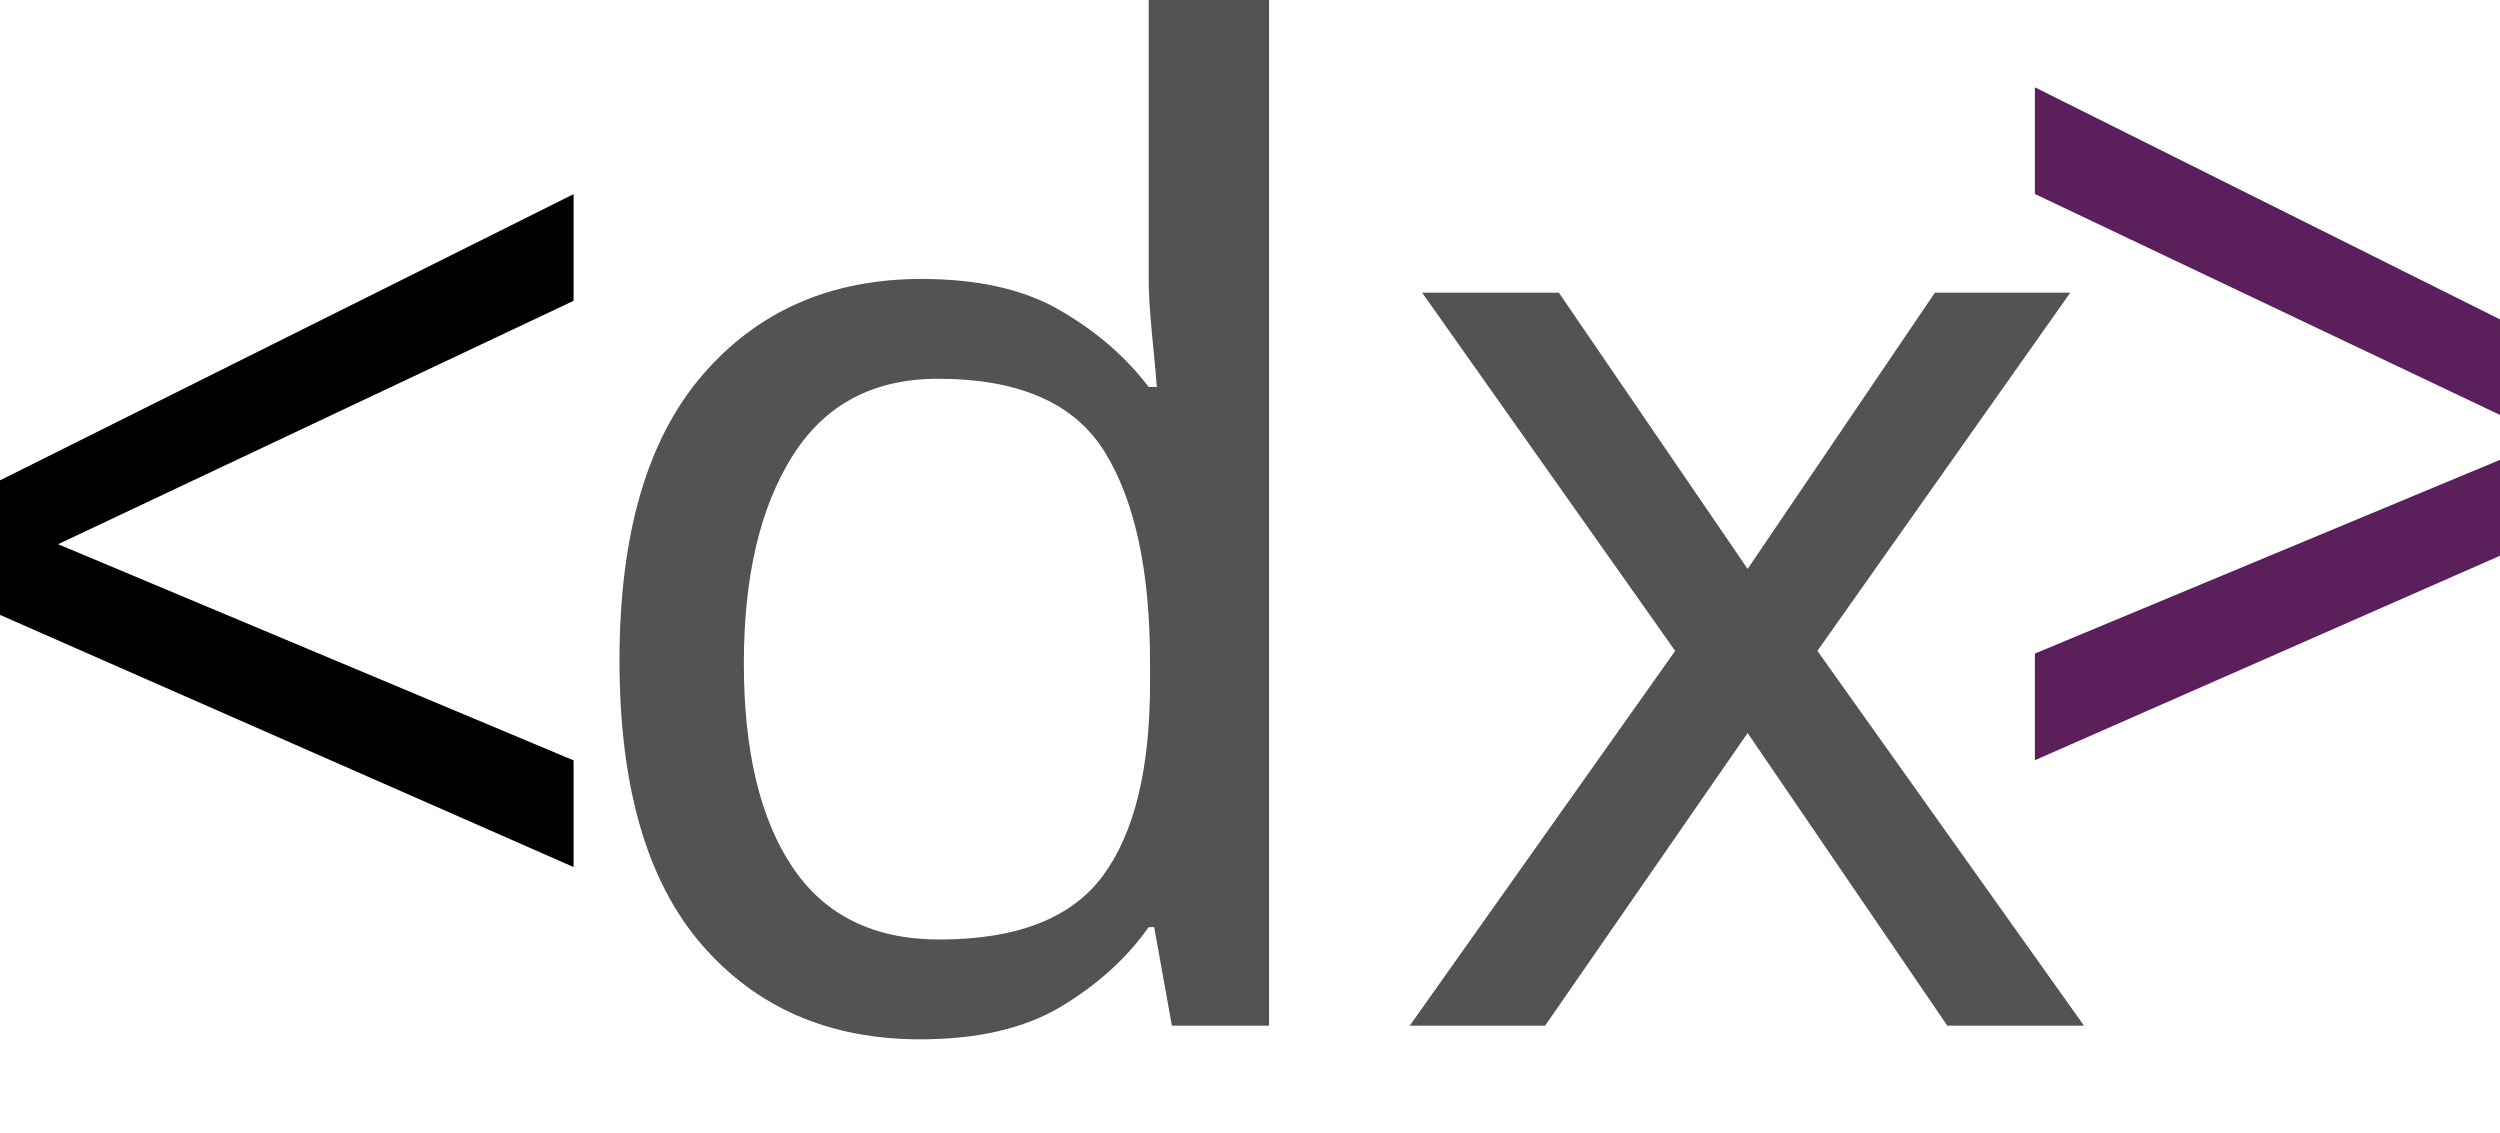
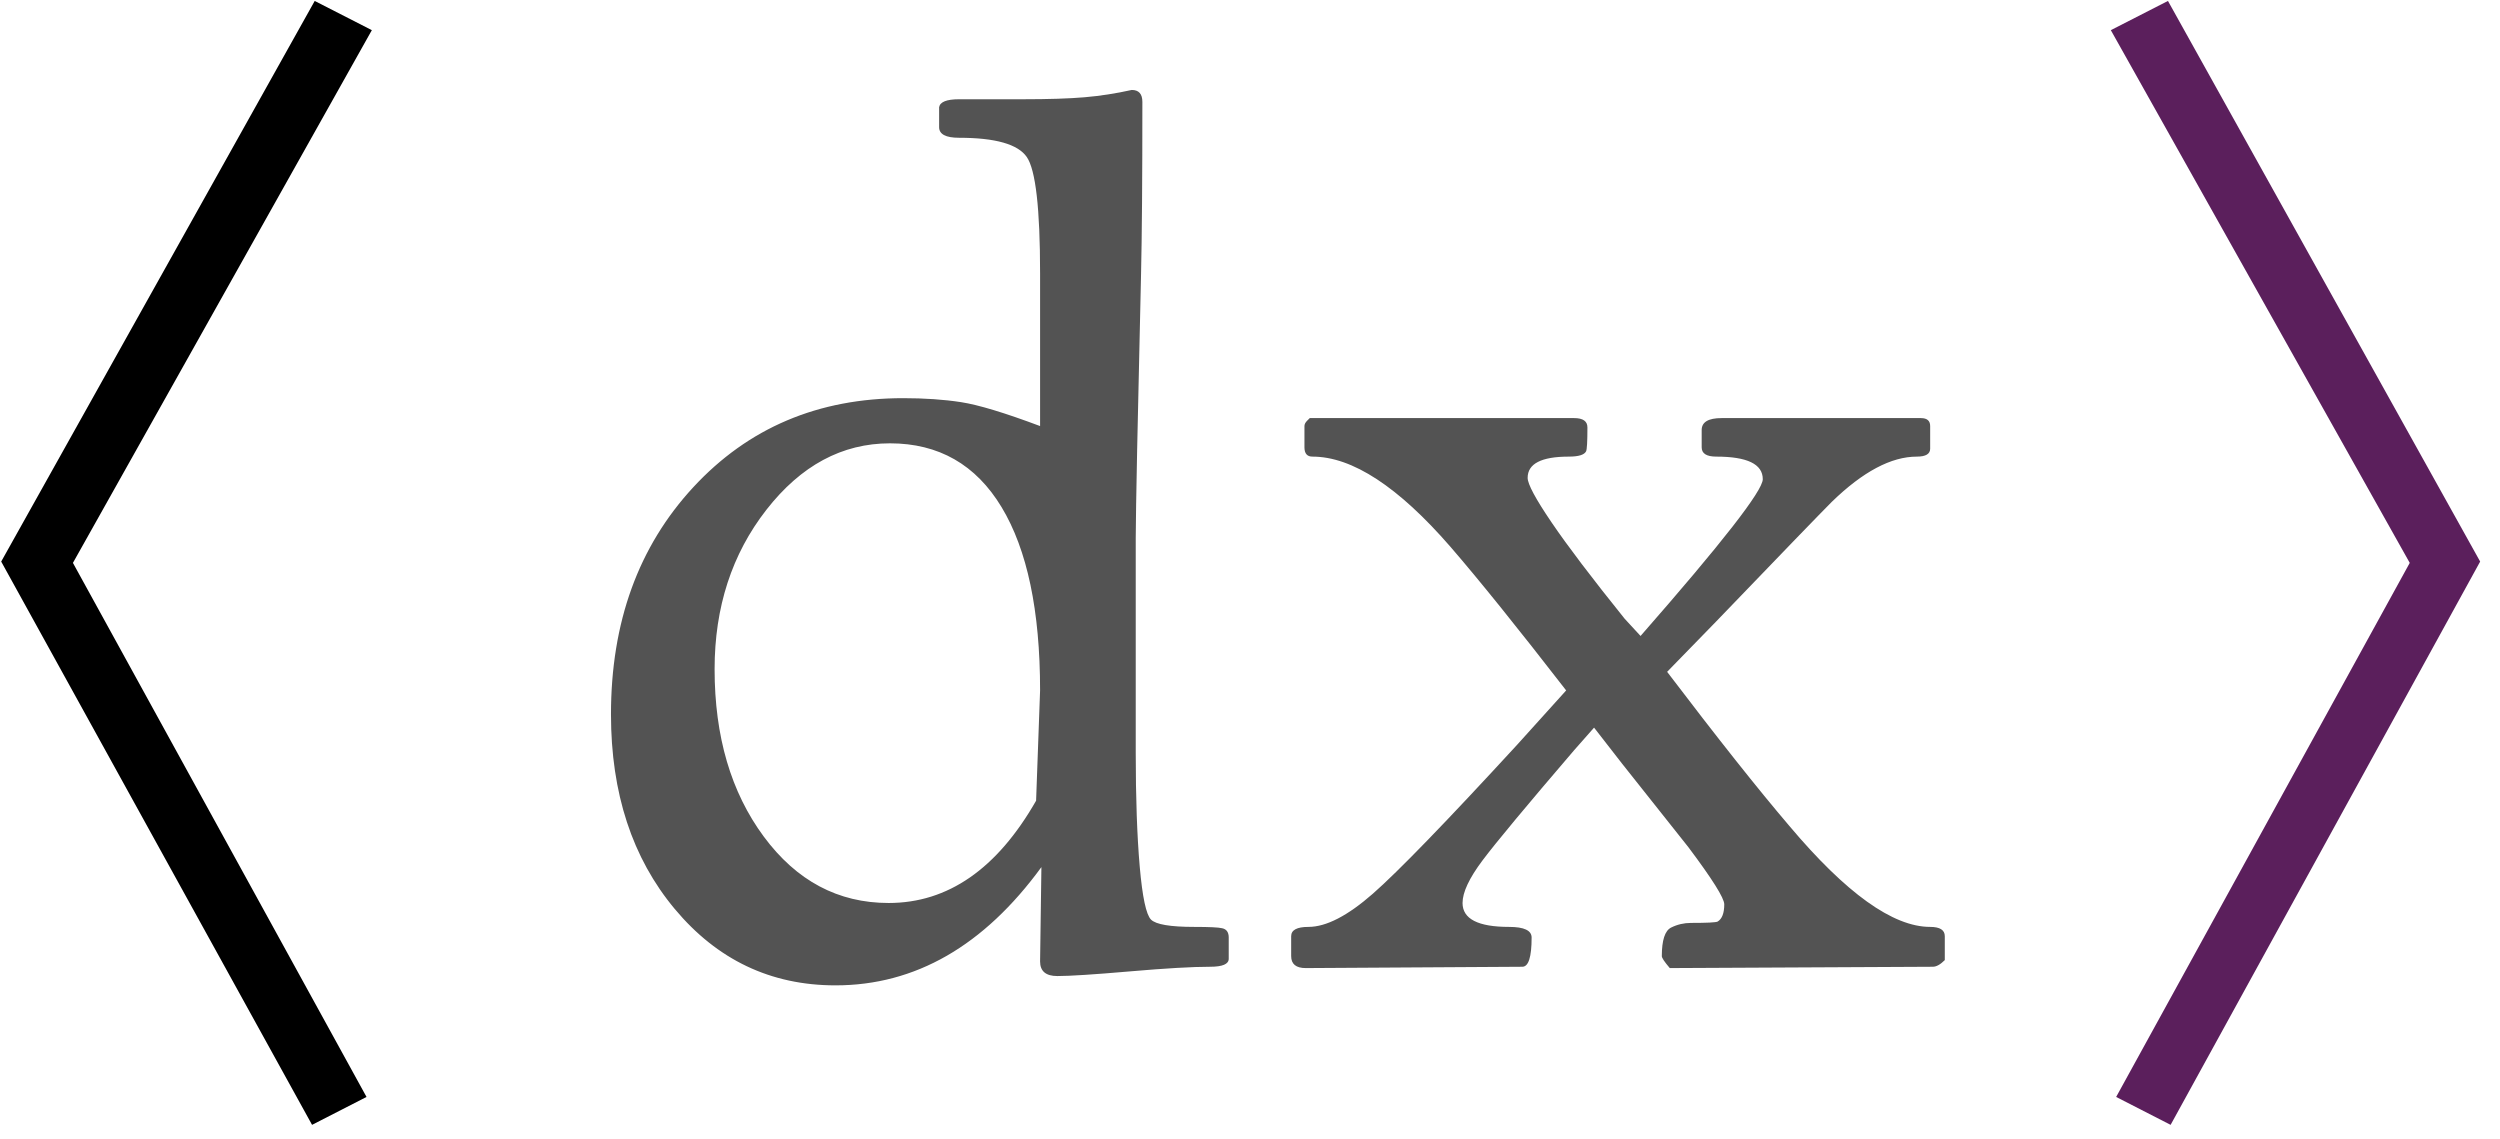
- <svg xmlns="http://www.w3.org/2000/svg" width="234px" height="106px" viewBox="0 0 234 106" version="1.1">
-   <g id="Page-1" stroke="none" stroke-width="1" fill="none" fill-rule="evenodd" font-family="JCkg, GungSeo" font-size="128" font-weight="normal">
-     <text id="&lt;dx&gt;">
-       <tspan x="-13" y="96" fill="#000000">&lt;</tspan>
-       <tspan x="50.938" y="96" fill="#2E2E2E" fill-opacity="0.824">dx</tspan>
-       <tspan x="184.058" y="86" fill="#5B1F5C">&gt;</tspan>
-     </text>
+ <svg xmlns="http://www.w3.org/2000/svg" width="235px" height="107px" viewBox="0 0 235 107" version="1.1">
+   <g id="Page-1" stroke="none" stroke-width="1" fill="none" fill-rule="evenodd">
+     <g id="&lt;dx&gt;" transform="translate(0.112195, 0.08878)" fill-rule="nonzero">
+       <polygon id="&lt;" fill="#000000" points="29.221 105.647 34.341 103.024 6.743 52.823 34.841 2.747 29.471 1.42108547e-14 0 52.699" />
+       <path d="M78.424,92.535 C85.917,92.535 92.369,88.83 97.78,81.42 L97.78,81.42 L97.656,90.287 C97.656,91.203 98.197,91.66 99.279,91.66 C100.445,91.66 102.713,91.515 106.085,91.223 C109.457,90.932 111.975,90.786 113.64,90.786 C114.806,90.786 115.388,90.537 115.388,90.037 L115.388,90.037 L115.388,88.039 C115.388,87.54 115.18,87.248 114.764,87.165 C114.431,87.082 113.557,87.04 112.141,87.04 C109.894,87.04 108.541,86.811 108.083,86.353 C107.625,85.895 107.271,84.23 107.021,81.358 C106.772,78.486 106.647,74.927 106.647,70.681 L106.647,70.681 L106.647,50.461 C106.657,47.701 106.823,39.455 107.146,25.725 C107.23,22.145 107.271,16.734 107.271,9.491 C107.271,8.741 106.938,8.367 106.272,8.367 C104.774,8.7 103.296,8.929 101.839,9.054 C100.382,9.179 98.447,9.241 96.032,9.241 L96.032,9.241 L90.038,9.241 C88.873,9.241 88.248,9.491 88.165,9.99 L88.165,9.99 L88.165,11.863 C88.165,12.529 88.789,12.862 90.038,12.862 C93.451,12.862 95.574,13.466 96.407,14.673 C97.239,15.88 97.656,19.523 97.656,25.6 L97.656,39.961 C94.326,38.712 91.849,37.963 90.225,37.713 C88.602,37.463 86.791,37.339 84.793,37.339 C76.801,37.339 70.224,40.127 65.062,45.705 C59.901,51.283 57.32,58.401 57.32,67.06 C57.32,74.469 59.318,80.567 63.314,85.354 C67.31,90.141 72.347,92.535 78.424,92.535 Z M83.42,84.792 C78.674,84.792 74.761,82.711 71.681,78.548 C68.601,74.386 67.06,69.141 67.06,62.814 C67.06,56.986 68.684,51.991 71.931,47.828 C75.178,43.666 79.049,41.584 83.544,41.584 C88.123,41.584 91.62,43.582 94.034,47.579 C96.448,51.575 97.656,57.319 97.656,64.812 L97.656,64.812 L97.281,75.177 C93.618,81.587 88.997,84.792 83.42,84.792 Z M156.848,90.911 L181.574,90.786 C181.907,90.786 182.281,90.578 182.698,90.162 L182.698,90.162 L182.698,87.914 C182.698,87.331 182.24,87.04 181.324,87.04 C177.827,87.04 173.415,83.876 168.087,77.549 C165.173,74.136 161.343,69.307 156.598,63.063 L156.598,63.063 L161.219,58.318 C167.462,51.824 171.084,48.078 172.083,47.079 C174.997,44.248 177.661,42.833 180.075,42.833 C180.908,42.833 181.324,42.583 181.324,42.084 L181.324,42.084 L181.324,39.961 C181.324,39.461 181.033,39.212 180.45,39.212 L180.45,39.212 L161.718,39.212 C160.469,39.212 159.845,39.586 159.845,40.336 L159.845,40.336 L159.845,41.959 C159.845,42.542 160.303,42.833 161.219,42.833 C164.132,42.833 165.589,43.541 165.589,44.956 C165.589,46.038 161.76,50.95 154.1,59.692 L154.1,59.692 L152.602,58.068 C149.522,54.239 147.232,51.221 145.734,49.015 C144.235,46.808 143.486,45.414 143.486,44.831 C143.486,43.499 144.776,42.833 147.357,42.833 C148.273,42.833 148.814,42.667 148.98,42.334 C149.064,42.167 149.105,41.418 149.105,40.086 C149.105,39.503 148.689,39.212 147.857,39.212 L147.857,39.212 L123.006,39.212 L123.006,39.212 L122.756,39.461 C122.59,39.628 122.506,39.794 122.506,39.961 L122.506,39.961 L122.506,41.959 C122.506,42.542 122.756,42.833 123.256,42.833 C127.002,42.833 131.331,45.664 136.243,51.325 C138.907,54.405 142.528,58.901 147.107,64.812 L147.107,64.812 L142.487,69.932 C135.827,77.175 131.31,81.837 128.938,83.918 C126.565,85.999 124.546,87.04 122.881,87.04 C121.799,87.04 121.258,87.331 121.258,87.914 L121.258,87.914 L121.258,89.787 C121.258,90.537 121.715,90.911 122.631,90.911 L122.631,90.911 L142.986,90.786 C143.569,90.786 143.86,89.871 143.86,88.039 C143.86,87.373 143.153,87.04 141.738,87.04 C138.824,87.04 137.367,86.291 137.367,84.792 C137.367,83.793 137.991,82.461 139.24,80.796 C140.489,79.131 143.361,75.676 147.857,70.431 L147.857,70.431 L149.73,68.308 L152.352,71.68 C155.599,75.759 157.68,78.382 158.596,79.547 C160.844,82.544 161.968,84.334 161.968,84.917 C161.968,85.75 161.76,86.291 161.343,86.54 C161.177,86.624 160.344,86.665 158.846,86.665 C158.18,86.665 157.555,86.811 156.973,87.102 C156.39,87.394 156.099,88.289 156.099,89.787 C156.099,89.954 156.348,90.328 156.848,90.911 L156.848,90.911 Z" id="dx" fill-opacity="0.824" fill="#2E2E2E" />
+       <polygon id="&gt;" fill="#5B1F5C" points="203.926 105.647 233.022 52.699 203.676 1.42108547e-14 198.306 2.747 226.404 52.823 198.806 103.024" />
+     </g>
  </g>
</svg>
